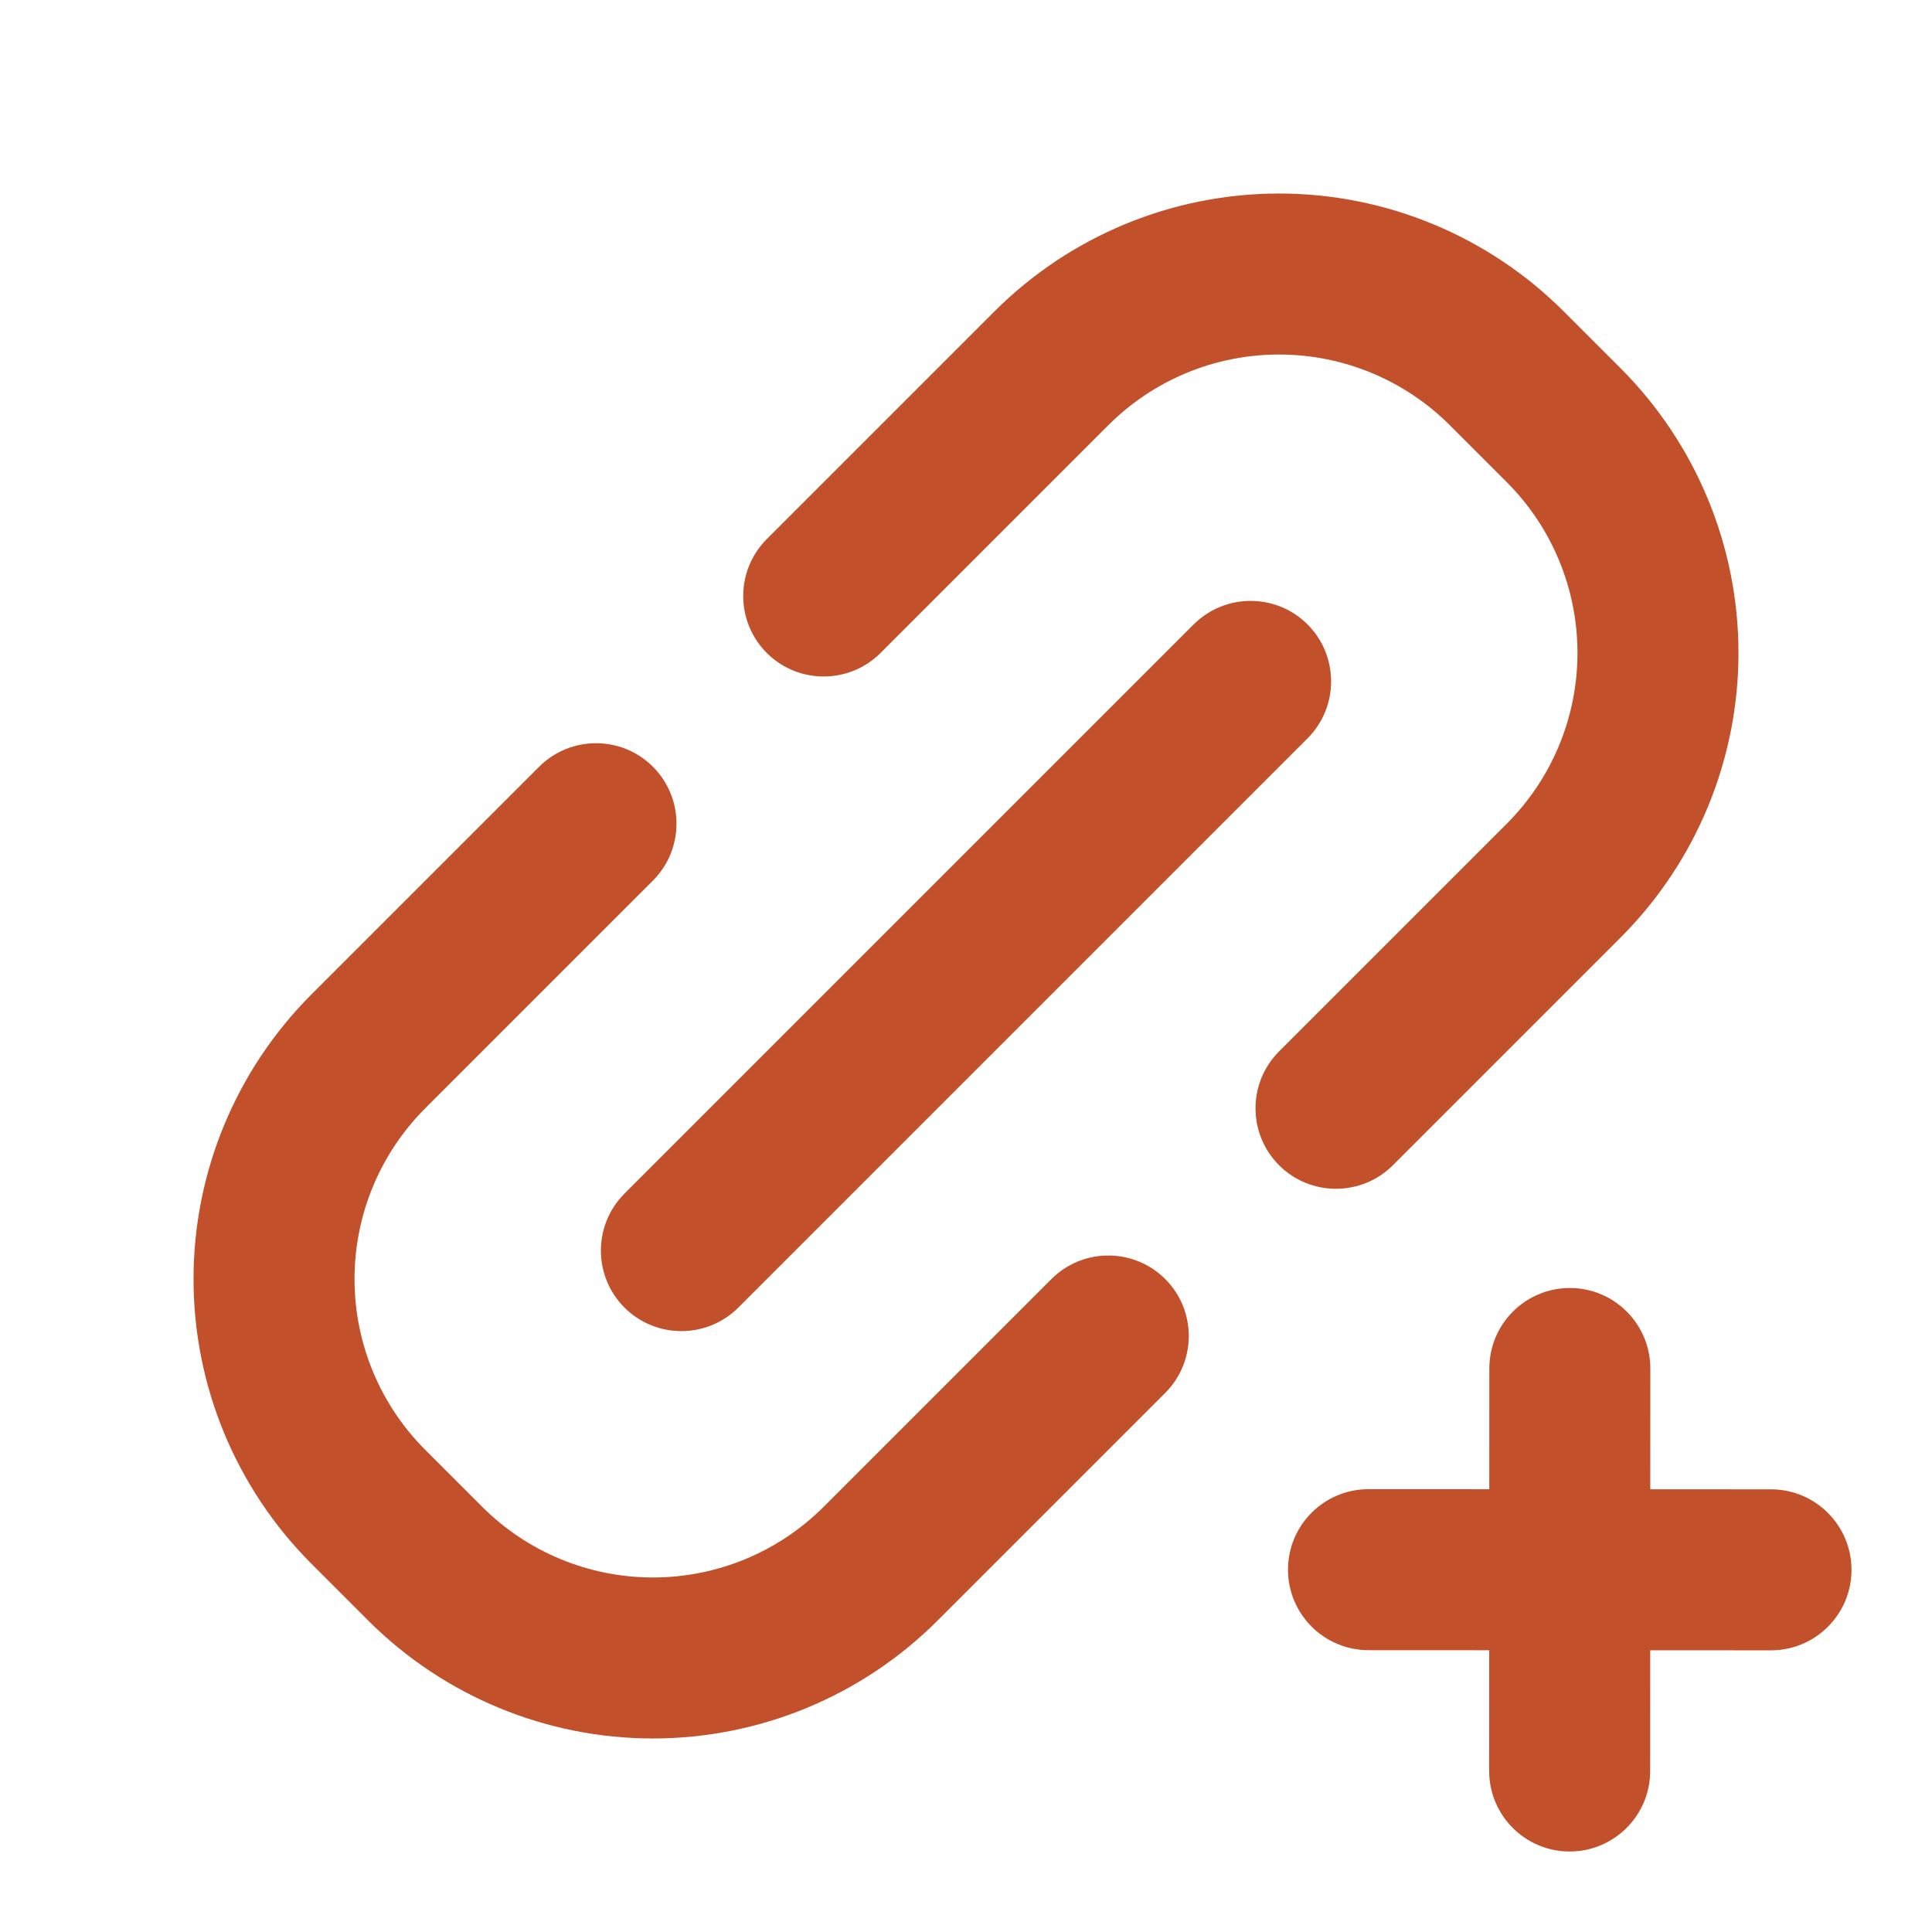
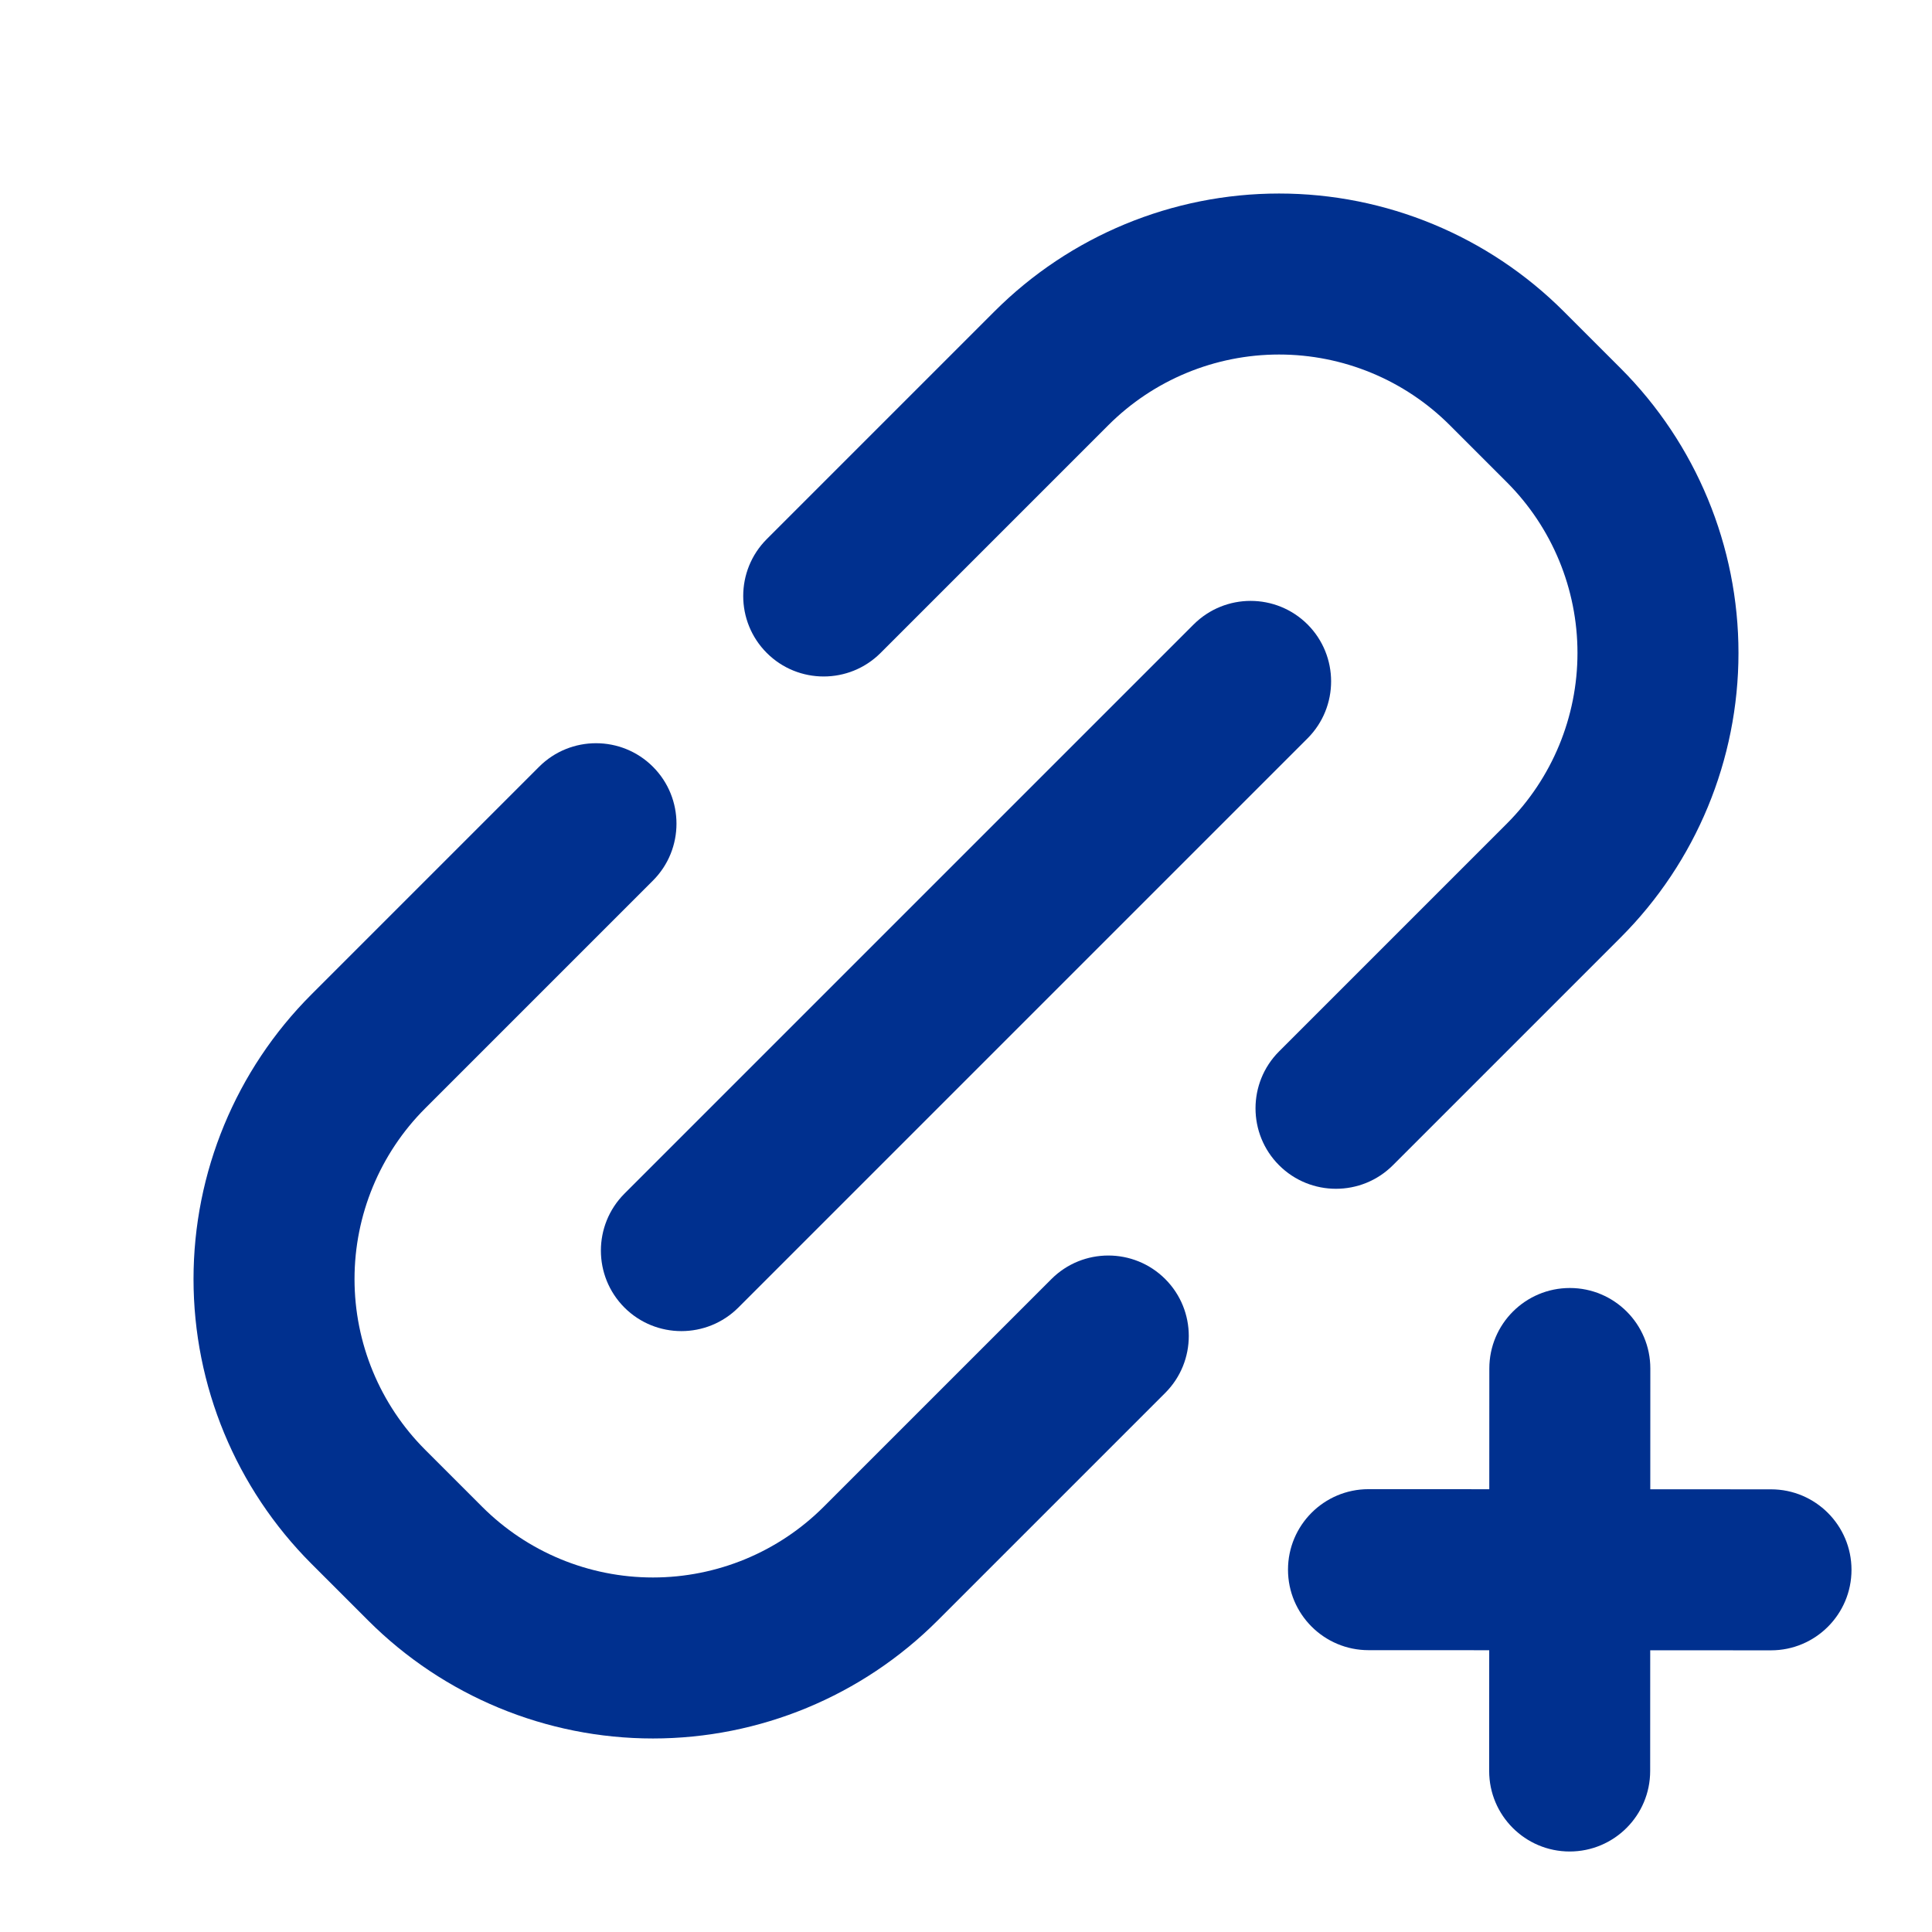
<svg xmlns="http://www.w3.org/2000/svg" clip-rule="evenodd" fill-rule="evenodd" height="512" stroke-linejoin="round" stroke-miterlimit="2" viewBox="0 0 24 24" width="512">
-   <g id="Icon" fill="#C2512B">
-     <g fill="#C2512B">
-       <path d="m6.697 9.525c-.756.756-2.183 2.183-2.829 2.829-.937.937-1.464 2.209-1.464 3.535s.527 2.598 1.464 3.536c.235.234.473.472.707.707.938.937 2.21 1.464 3.536 1.464s2.598-.527 3.535-1.464l2.829-2.829c.39-.39.39-1.024 0-1.414s-1.024-.39-1.414 0c-.756.756-2.183 2.183-2.829 2.829-.562.562-1.325.878-2.121.878s-1.559-.316-2.121-.878c-.235-.235-.473-.473-.708-.708-.562-.562-.878-1.325-.878-2.121s.316-1.559.878-2.121l2.829-2.829c.39-.39.39-1.024 0-1.414s-1.024-.39-1.414 0z" fill="#C2512B" />
-       <path d="m17.303 14.475c.756-.756 2.183-2.183 2.829-2.829.937-.937 1.464-2.209 1.464-3.535s-.527-2.598-1.464-3.536c-.235-.234-.473-.472-.707-.707-.938-.937-2.21-1.464-3.536-1.464s-2.598.527-3.535 1.464c-.646.646-2.073 2.073-2.829 2.829-.39.39-.39 1.024 0 1.414s1.024.39 1.414 0c.756-.756 2.183-2.183 2.829-2.829.562-.562 1.325-.878 2.121-.878s1.559.316 2.121.878c.235.235.473.473.708.708.562.562.878 1.325.878 2.121s-.316 1.559-.878 2.121c-.646.646-2.073 2.073-2.829 2.829-.39.39-.39 1.024 0 1.414s1.024.39 1.414 0z" fill="#C2512B" />
-       <path d="m9.172 16.243 7.071-7.071c.39-.391.39-1.024 0-1.415-.391-.39-1.024-.39-1.415 0l-7.071 7.071c-.39.391-.39 1.024 0 1.415.391.39 1.024.39 1.415 0z" fill="#C2512B" />
-       <path d="m18.501 17-.002 5c0 .552.448 1 1 1s1-.448 1-1l.002-5c0-.552-.448-1-1-1s-1 .448-1 1z" fill="#C2512B" />
-       <path d="m17 20.499 5 .002c.552 0 1-.448 1-1s-.448-1-1-1l-5-.002c-.552 0-1 .448-1 1s.448 1 1 1z" fill="#C2512B" />
+   <g id="Icon" fill="#00308F">
+     <g fill="#00308F">
+       <path d="m6.697 9.525c-.756.756-2.183 2.183-2.829 2.829-.937.937-1.464 2.209-1.464 3.535s.527 2.598 1.464 3.536c.235.234.473.472.707.707.938.937 2.21 1.464 3.536 1.464s2.598-.527 3.535-1.464l2.829-2.829c.39-.39.39-1.024 0-1.414s-1.024-.39-1.414 0c-.756.756-2.183 2.183-2.829 2.829-.562.562-1.325.878-2.121.878s-1.559-.316-2.121-.878c-.235-.235-.473-.473-.708-.708-.562-.562-.878-1.325-.878-2.121s.316-1.559.878-2.121l2.829-2.829c.39-.39.39-1.024 0-1.414s-1.024-.39-1.414 0z" fill="#00308F" />
+       <path d="m17.303 14.475c.756-.756 2.183-2.183 2.829-2.829.937-.937 1.464-2.209 1.464-3.535s-.527-2.598-1.464-3.536c-.235-.234-.473-.472-.707-.707-.938-.937-2.21-1.464-3.536-1.464s-2.598.527-3.535 1.464c-.646.646-2.073 2.073-2.829 2.829-.39.39-.39 1.024 0 1.414s1.024.39 1.414 0c.756-.756 2.183-2.183 2.829-2.829.562-.562 1.325-.878 2.121-.878s1.559.316 2.121.878c.235.235.473.473.708.708.562.562.878 1.325.878 2.121s-.316 1.559-.878 2.121c-.646.646-2.073 2.073-2.829 2.829-.39.39-.39 1.024 0 1.414s1.024.39 1.414 0z" fill="#00308F" />
+       <path d="m9.172 16.243 7.071-7.071c.39-.391.39-1.024 0-1.415-.391-.39-1.024-.39-1.415 0l-7.071 7.071c-.39.391-.39 1.024 0 1.415.391.39 1.024.39 1.415 0z" fill="#00308F" />
+       <path d="m18.501 17-.002 5c0 .552.448 1 1 1s1-.448 1-1l.002-5c0-.552-.448-1-1-1s-1 .448-1 1z" fill="#00308F" />
+       <path d="m17 20.499 5 .002c.552 0 1-.448 1-1s-.448-1-1-1l-5-.002c-.552 0-1 .448-1 1s.448 1 1 1z" fill="#00308F" />
    </g>
  </g>
</svg>
